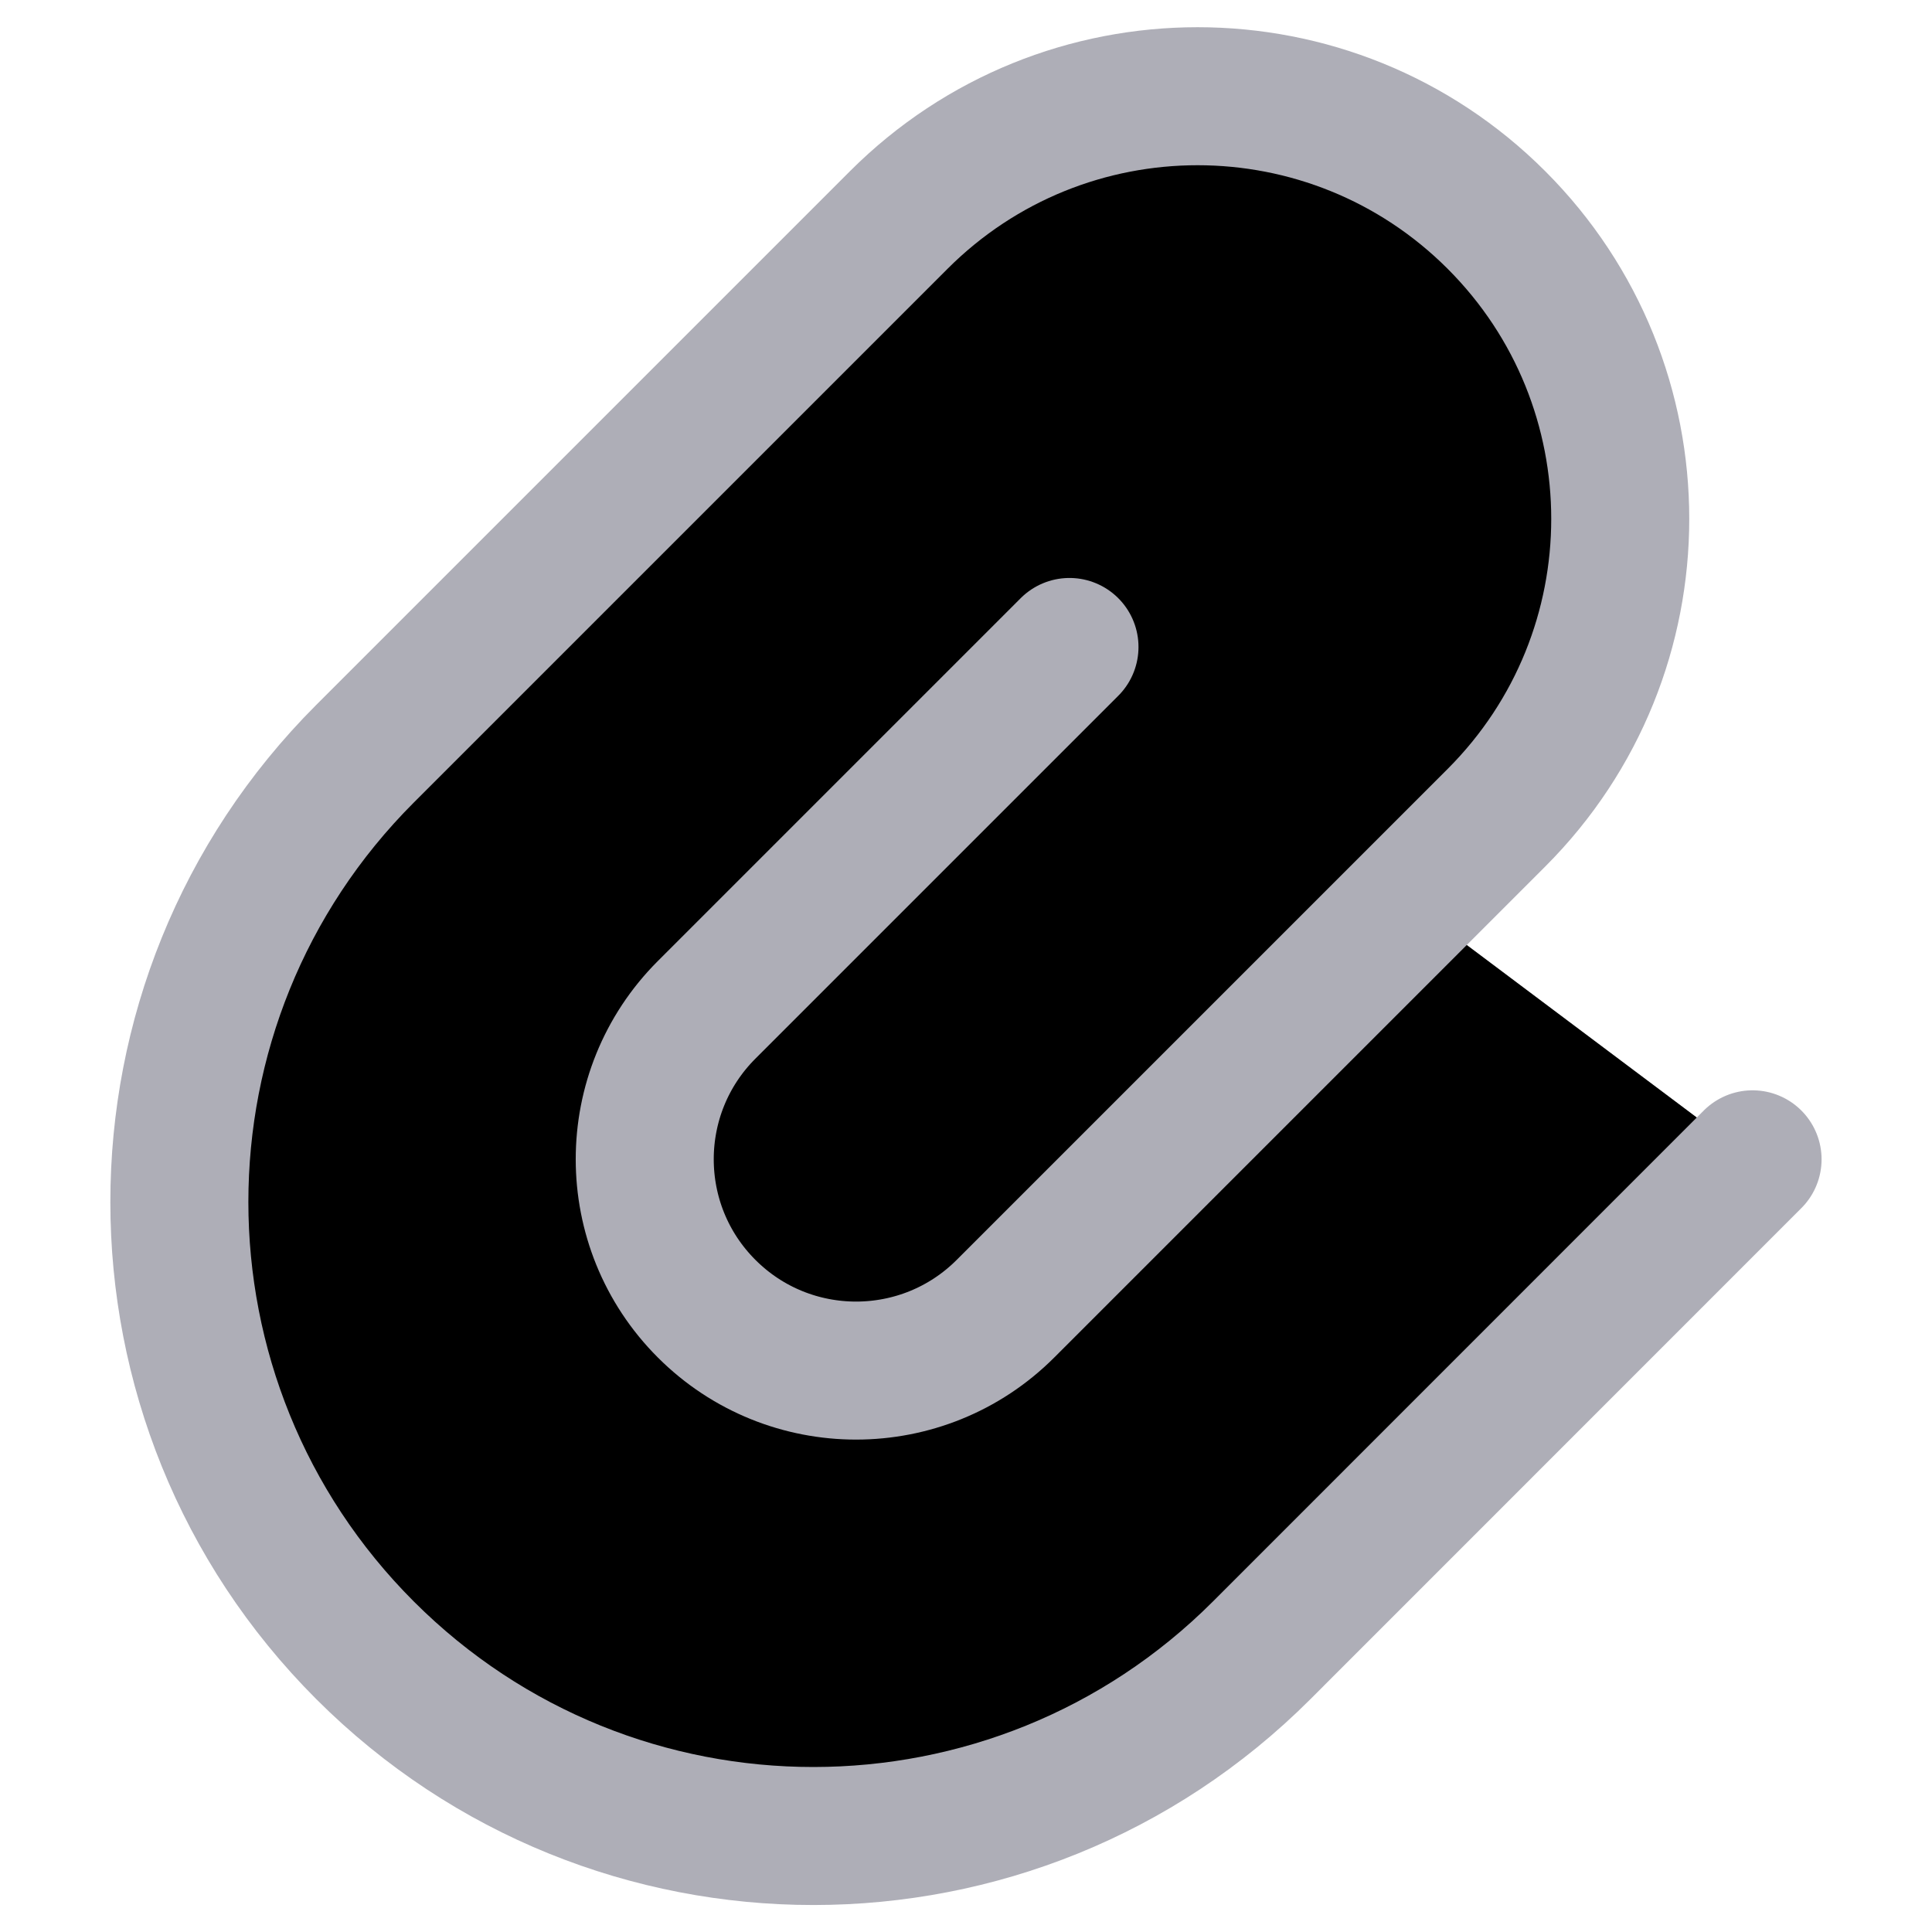
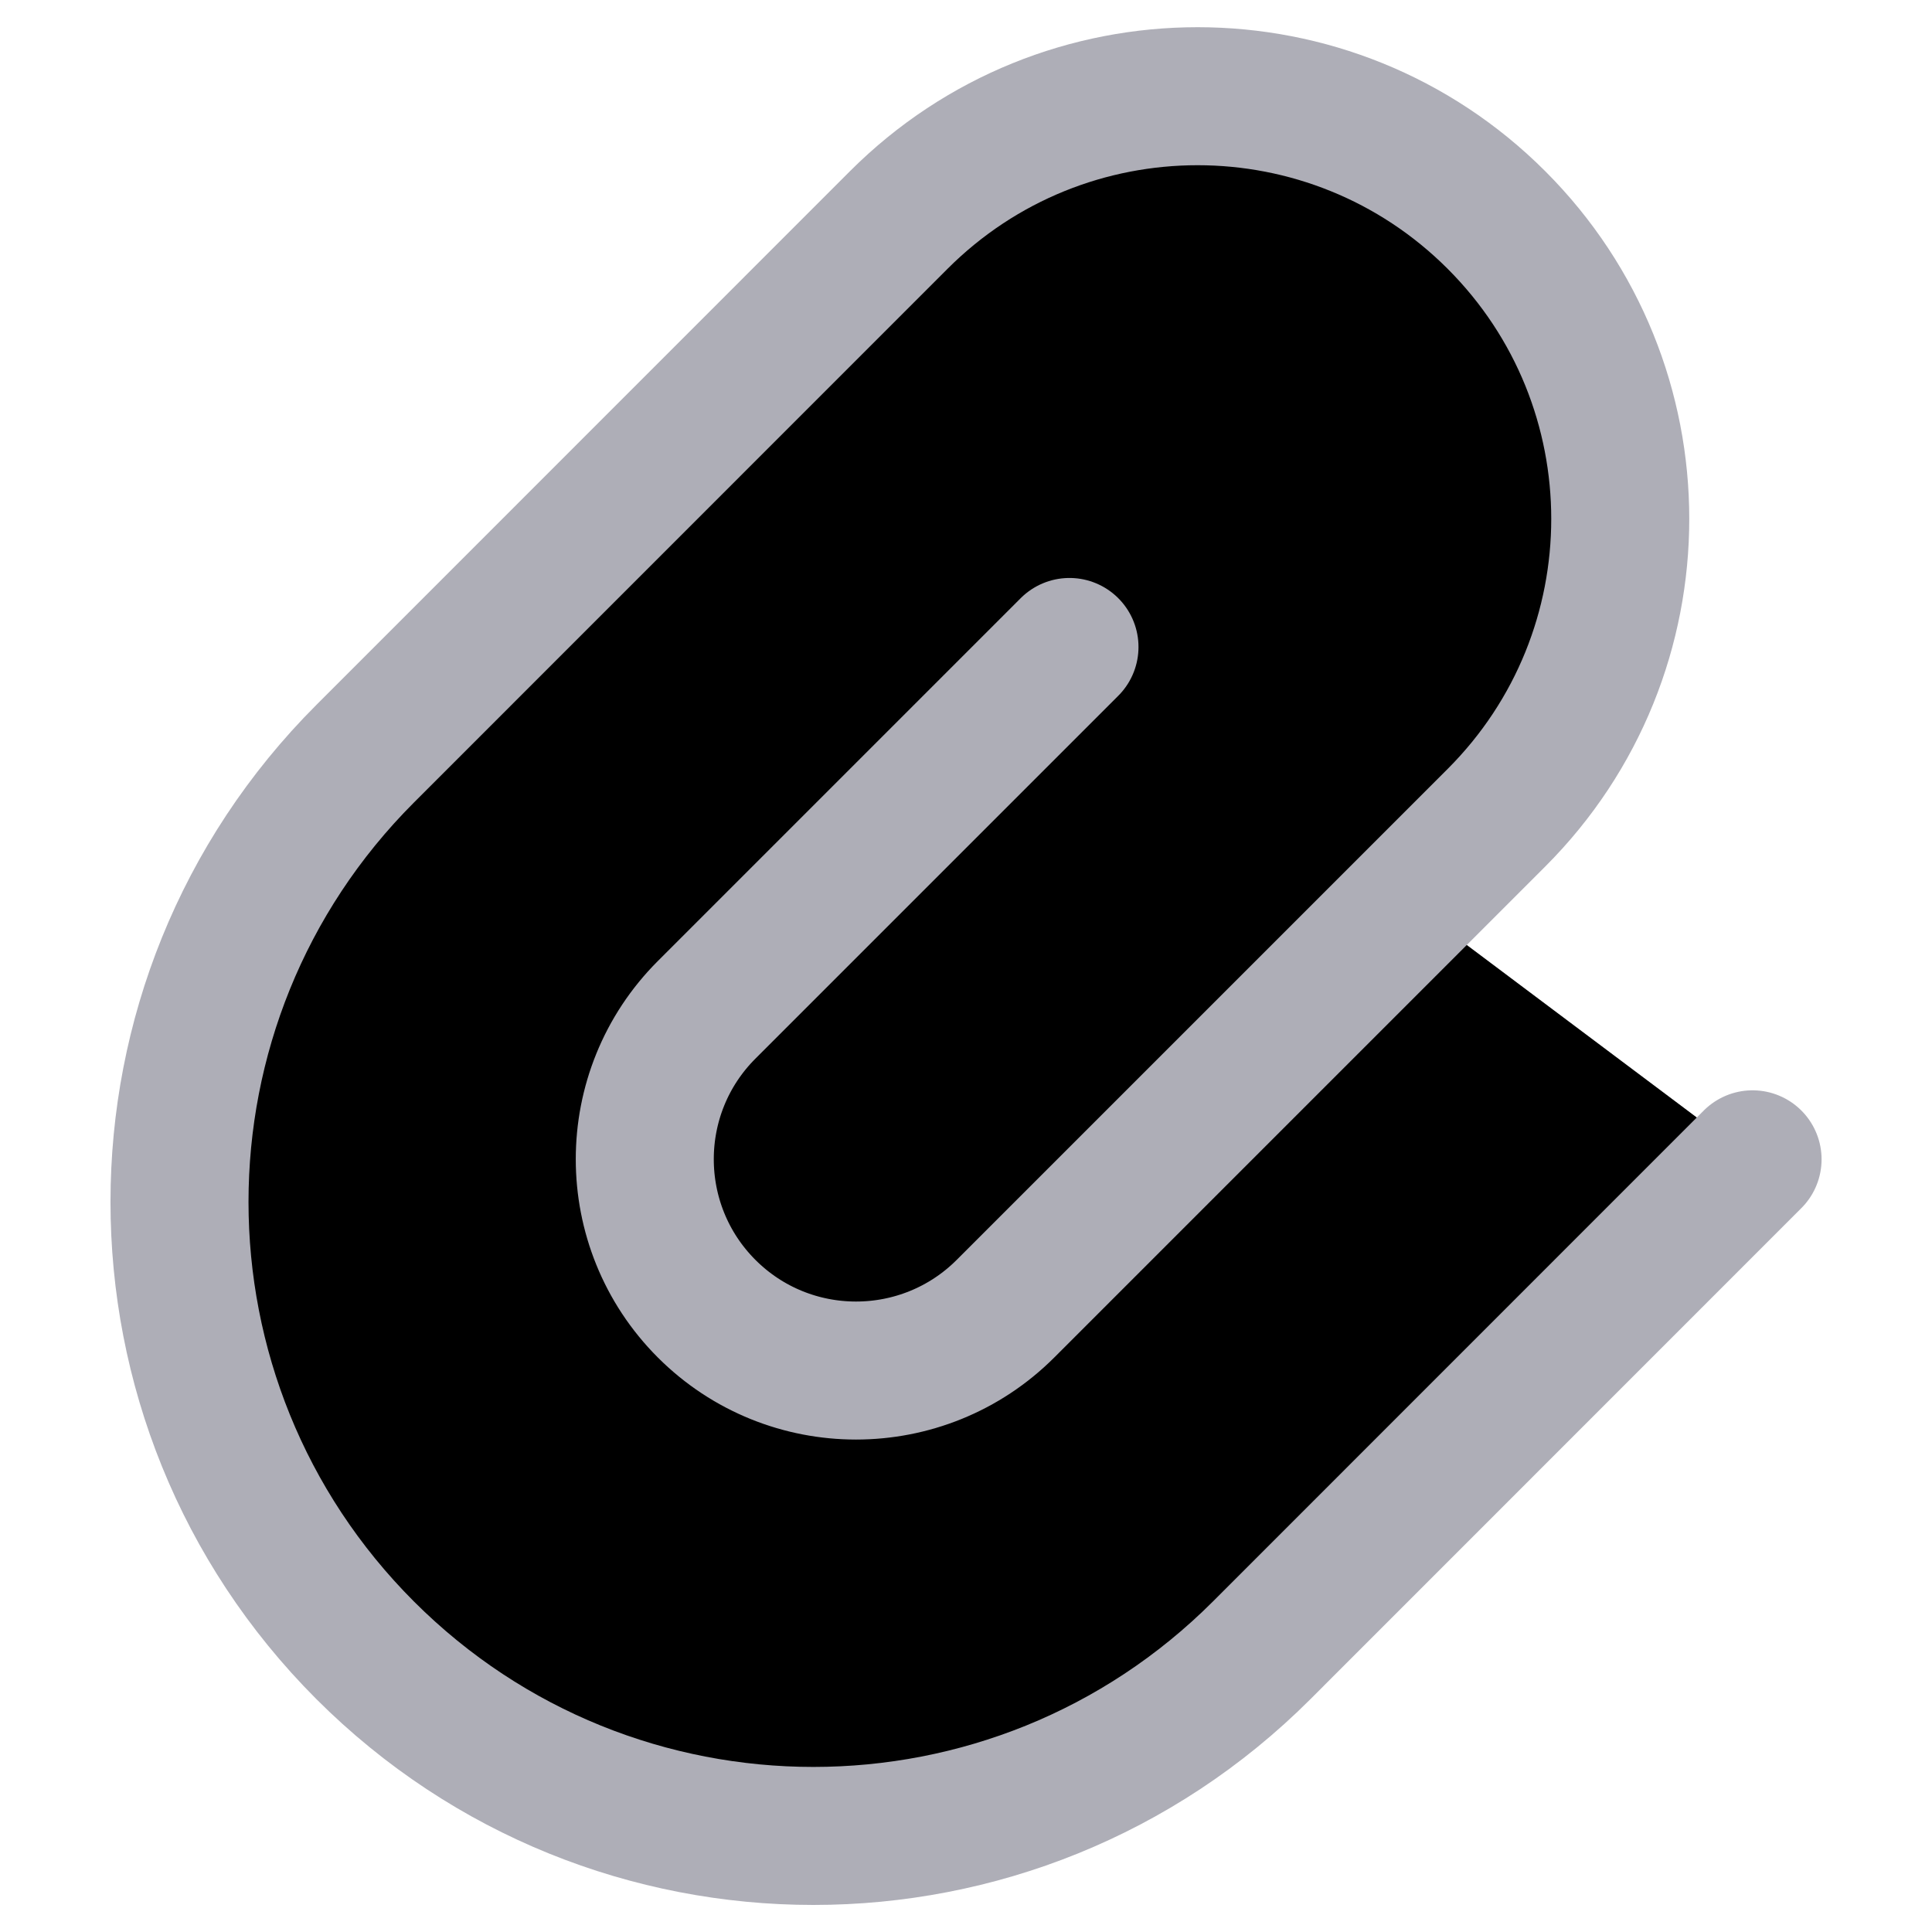
<svg xmlns="http://www.w3.org/2000/svg" viewBox="0 0 16 16">
-   <g clip-path="url(#a)">
-     <path stroke="#AEAEB7" stroke-linecap="round" stroke-linejoin="round" stroke-width="1.143" d="M8.857 5.358 5.852 8.363a1.75 1.75 0 0 0 2.475 2.475l4.066-4.066a3.5 3.5 0 1 0-4.95-4.95l-4.42 4.42a5.25 5.25 0 0 0 7.426 7.425l4.065-4.066" />
+   <g clip-path="url(#clip0_17619_89256)">
+     <path d="M8.857 5.358L5.852 8.363C5.169 9.046 5.169 10.154 5.852 10.838C6.535 11.521 7.643 11.521 8.327 10.838L12.393 6.772C13.76 5.405 13.76 3.189 12.393 1.822C11.026 0.455 8.81 0.455 7.443 1.822L3.024 6.242C0.974 8.292 0.974 11.616 3.024 13.667C5.074 15.717 8.398 15.717 10.449 13.667L14.514 9.601" stroke="#AEAEB7" stroke-width="1.143" stroke-linecap="round" stroke-linejoin="round" />
  </g>
  <defs>
-     <clipPath id="a">
-       <path d="M0 0h16v16H0z" />
+     <clipPath id="clip0_17619_89256">
+       <rect width="16" height="16" />
    </clipPath>
  </defs>
</svg>
